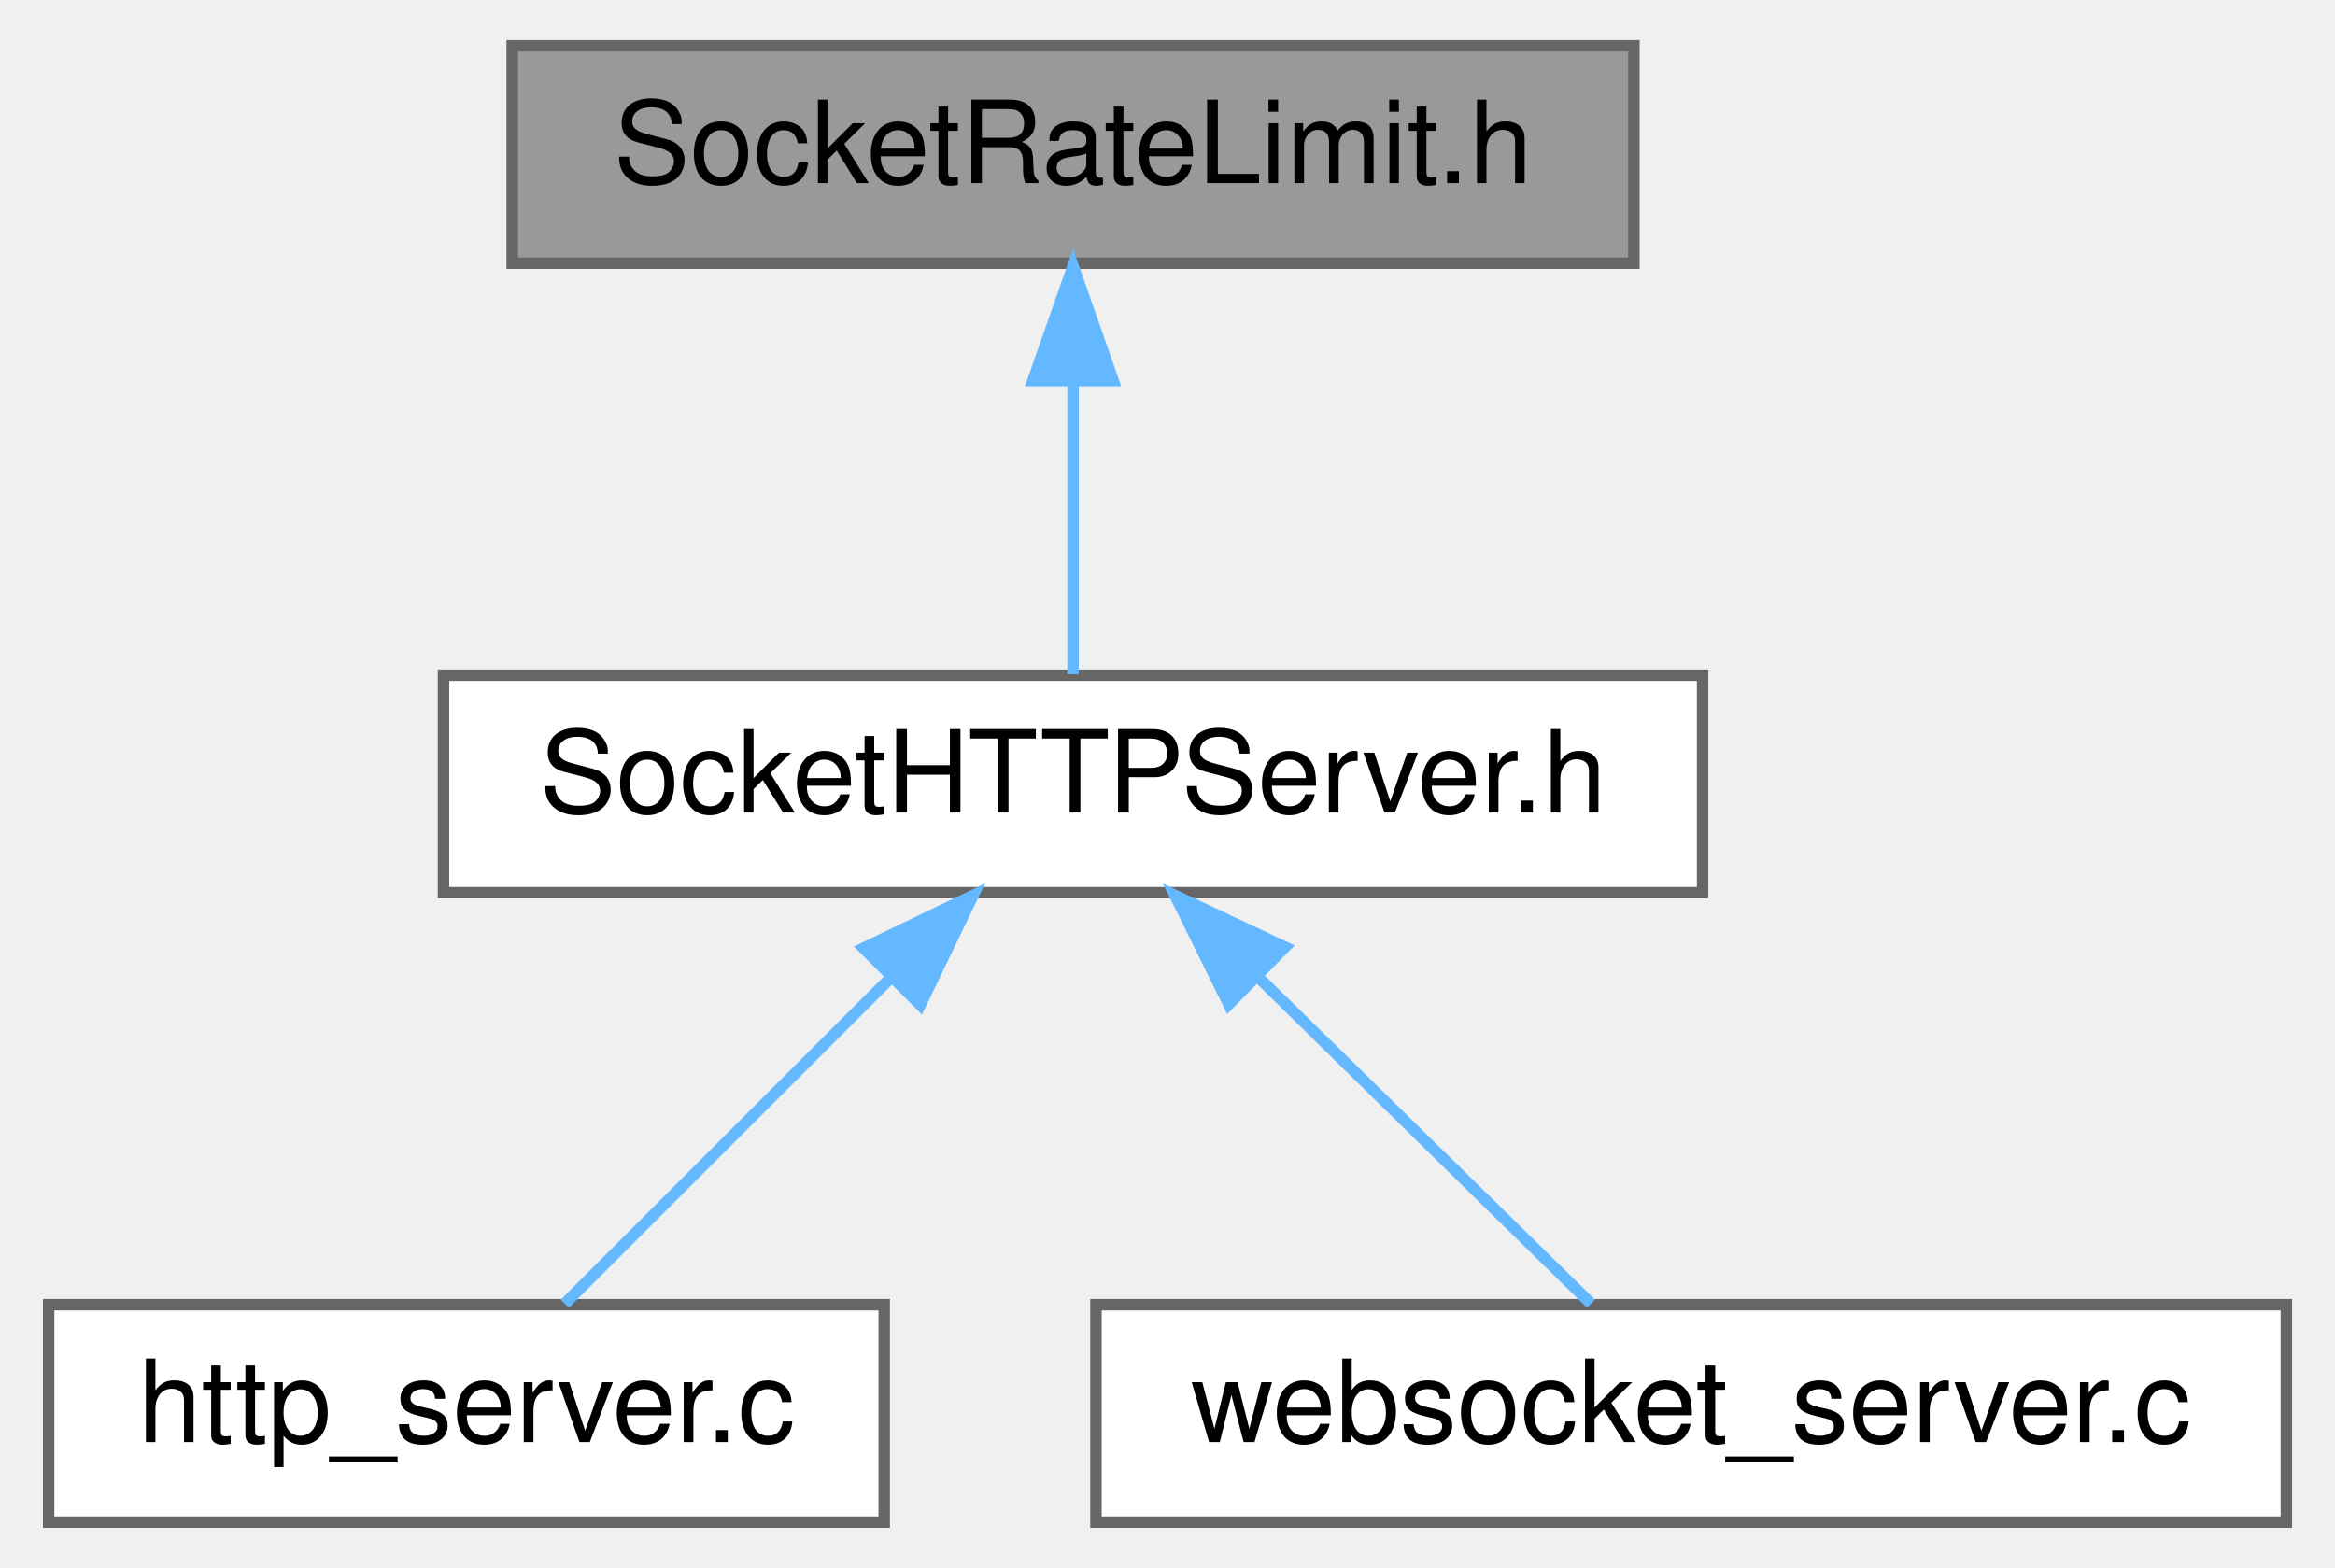
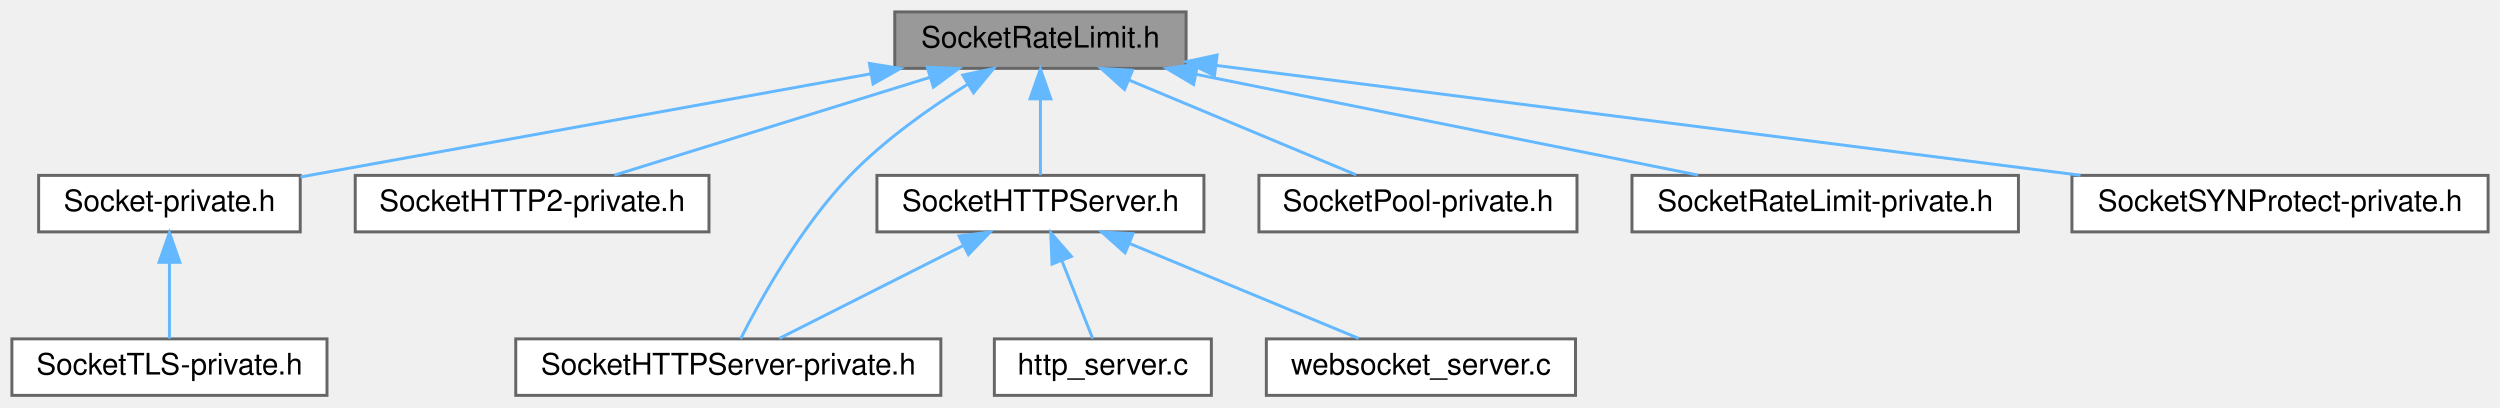
- <svg xmlns="http://www.w3.org/2000/svg" xmlns:xlink="http://www.w3.org/1999/xlink" width="204pt" height="137pt" viewBox="0.00 0.00 203.50 137.00">
+ <svg xmlns="http://www.w3.org/2000/svg" xmlns:xlink="http://www.w3.org/1999/xlink" width="841pt" height="137pt" viewBox="0.00 0.00 841.00 137.00">
  <g id="graph0" class="graph" transform="scale(1 1) rotate(0) translate(4 133)">
    <g id="Node000001" class="node">
      <g id="a_Node000001">
        <a xlink:title="Token bucket rate limiter for controlling operation rates.">
-           <polygon fill="#999999" stroke="#666666" points="138.5,-129 40.5,-129 40.5,-110 138.5,-110 138.5,-129" />
-           <text text-anchor="middle" x="89.5" y="-117" font-family="Helvetica,sans-Serif" font-size="10.00">SocketRateLimit.h</text>
+           <polygon fill="#999999" stroke="#666666" points="395,-129 297,-129 297,-110 395,-110 395,-129" />
+           <text text-anchor="middle" x="346" y="-117" font-family="Helvetica,sans-Serif" font-size="10.00">SocketRateLimit.h</text>
        </a>
      </g>
    </g>
    <g id="Node000002" class="node">
      <g id="a_Node000002">
-         <a xlink:href="SocketHTTPServer_8h.html" target="_top" xlink:title="High-level HTTP server supporting HTTP/1.1 and HTTP/2 protocols.">
-           <polygon fill="white" stroke="#666666" points="144.5,-74 34.5,-74 34.5,-55 144.5,-55 144.5,-74" />
-           <text text-anchor="middle" x="89.5" y="-62" font-family="Helvetica,sans-Serif" font-size="10.00">SocketHTTPServer.h</text>
+         <a xlink:href="Socket-private_8h.html" target="_top" xlink:title="Private implementation details for the Socket module, including internal structure definition....">
+           <polygon fill="white" stroke="#666666" points="97,-74 9,-74 9,-55 97,-55 97,-74" />
+           <text text-anchor="middle" x="53" y="-62" font-family="Helvetica,sans-Serif" font-size="10.00">Socket-private.h</text>
        </a>
      </g>
    </g>
    <g id="edge1_Node000001_Node000002" class="edge">
      <g id="a_edge1_Node000001_Node000002">
        <a xlink:title=" ">
-           <path fill="none" stroke="#63b8ff" d="M89.5,-99.66C89.5,-90.93 89.5,-80.99 89.5,-74.09" />
-           <polygon fill="#63b8ff" stroke="#63b8ff" points="86,-99.75 89.5,-109.75 93,-99.75 86,-99.75" />
+           <path fill="none" stroke="#63b8ff" d="M288.78,-108.15C232.64,-97.99 148.21,-82.72 97.08,-73.47" />
+           <polygon fill="#63b8ff" stroke="#63b8ff" points="288.46,-111.65 298.92,-109.98 289.71,-104.76 288.46,-111.65" />
+         </a>
+       </g>
+     </g>
+     <g id="Node000004" class="node">
+       <g id="a_Node000004">
+         <a xlink:href="SocketHTTP2-private_8h.html" target="_top" xlink:title="Internal HTTP/2 connection and stream structures.">
+           <polygon fill="white" stroke="#666666" points="234.5,-74 115.5,-74 115.5,-55 234.5,-55 234.5,-74" />
+           <text text-anchor="middle" x="175" y="-62" font-family="Helvetica,sans-Serif" font-size="10.00">SocketHTTP2-private.h</text>
+         </a>
+       </g>
+     </g>
+     <g id="edge3_Node000001_Node000004" class="edge">
+       <g id="a_edge3_Node000001_Node000004">
+         <a xlink:title=" ">
+           <path fill="none" stroke="#63b8ff" d="M308.66,-106.93C276.72,-97.03 231.48,-83.01 202.69,-74.08" />
+           <polygon fill="#63b8ff" stroke="#63b8ff" points="307.94,-110.37 318.53,-109.98 310.01,-103.68 307.94,-110.37" />
+         </a>
+       </g>
+     </g>
+     <g id="Node000005" class="node">
+       <g id="a_Node000005">
+         <a xlink:href="SocketHTTPServer-private_8h.html" target="_top" xlink:title="Private implementation details for HTTP server connection and state management.">
+           <polygon fill="white" stroke="#666666" points="312.5,-19 169.5,-19 169.5,0 312.5,0 312.5,-19" />
+           <text text-anchor="middle" x="241" y="-7" font-family="Helvetica,sans-Serif" font-size="10.00">SocketHTTPServer-private.h</text>
+         </a>
+       </g>
+     </g>
+     <g id="edge4_Node000001_Node000005" class="edge">
+       <g id="a_edge4_Node000001_Node000005">
+         <a xlink:title=" ">
+           <path fill="none" stroke="#63b8ff" d="M321.53,-104.66C308.82,-96.73 293.58,-85.98 282,-74 265.4,-56.83 251.68,-31.98 245.14,-19.04" />
+           <polygon fill="#63b8ff" stroke="#63b8ff" points="319.87,-107.75 330.24,-109.92 323.49,-101.76 319.87,-107.75" />
+         </a>
+       </g>
+     </g>
+     <g id="Node000006" class="node">
+       <g id="a_Node000006">
+         <a xlink:href="SocketHTTPServer_8h.html" target="_top" xlink:title="High-level HTTP server supporting HTTP/1.1 and HTTP/2 protocols.">
+           <polygon fill="white" stroke="#666666" points="401,-74 291,-74 291,-55 401,-55 401,-74" />
+           <text text-anchor="middle" x="346" y="-62" font-family="Helvetica,sans-Serif" font-size="10.00">SocketHTTPServer.h</text>
+         </a>
+       </g>
+     </g>
+     <g id="edge5_Node000001_Node000006" class="edge">
+       <g id="a_edge5_Node000001_Node000006">
+         <a xlink:title=" ">
+           <path fill="none" stroke="#63b8ff" d="M346,-99.66C346,-90.93 346,-80.99 346,-74.09" />
+           <polygon fill="#63b8ff" stroke="#63b8ff" points="342.5,-99.75 346,-109.75 349.5,-99.75 342.5,-99.75" />
+         </a>
+       </g>
+     </g>
+     <g id="Node000009" class="node">
+       <g id="a_Node000009">
+         <a xlink:href="SocketPool-private_8h.html" target="_top" xlink:title="Private implementation details and internal structures for SocketPool module.">
+           <polygon fill="white" stroke="#666666" points="526.5,-74 419.5,-74 419.5,-55 526.5,-55 526.5,-74" />
+           <text text-anchor="middle" x="473" y="-62" font-family="Helvetica,sans-Serif" font-size="10.00">SocketPool-private.h</text>
+         </a>
+       </g>
+     </g>
+     <g id="edge9_Node000001_Node000009" class="edge">
+       <g id="a_edge9_Node000001_Node000009">
+         <a xlink:title=" ">
+           <path fill="none" stroke="#63b8ff" d="M375.88,-106.03C399.37,-96.23 431.47,-82.83 452.22,-74.17" />
+           <polygon fill="#63b8ff" stroke="#63b8ff" points="374.29,-102.9 366.4,-109.98 376.98,-109.36 374.29,-102.9" />
+         </a>
+       </g>
+     </g>
+     <g id="Node000010" class="node">
+       <g id="a_Node000010">
+         <a xlink:href="SocketRateLimit-private_8h.html" target="_top" xlink:title="Private implementation details for the token bucket rate limiter module.">
+           <polygon fill="white" stroke="#666666" points="675,-74 545,-74 545,-55 675,-55 675,-74" />
+           <text text-anchor="middle" x="610" y="-62" font-family="Helvetica,sans-Serif" font-size="10.00">SocketRateLimit-private.h</text>
+         </a>
+       </g>
+     </g>
+     <g id="edge10_Node000001_Node000010" class="edge">
+       <g id="a_edge10_Node000001_Node000010">
+         <a xlink:title=" ">
+           <path fill="none" stroke="#63b8ff" d="M398.29,-108C447.78,-98.07 521.17,-83.33 567.25,-74.08" />
+           <polygon fill="#63b8ff" stroke="#63b8ff" points="397.53,-104.58 388.42,-109.98 398.91,-111.45 397.53,-104.58" />
+         </a>
+       </g>
+     </g>
+     <g id="Node000011" class="node">
+       <g id="a_Node000011">
+         <a xlink:href="SocketSYNProtect-private_8h.html" target="_top" xlink:title="Internal SYN flood protection implementation details for the Security Modules group.">
+           <polygon fill="white" stroke="#666666" points="833,-74 693,-74 693,-55 833,-55 833,-74" />
+           <text text-anchor="middle" x="763" y="-62" font-family="Helvetica,sans-Serif" font-size="10.00">SocketSYNProtect-private.h</text>
+         </a>
+       </g>
+     </g>
+     <g id="edge11_Node000001_Node000011" class="edge">
+       <g id="a_edge11_Node000001_Node000011">
+         <a xlink:title=" ">
+           <path fill="none" stroke="#63b8ff" d="M405.04,-111C481.77,-101.24 615.42,-84.26 695.9,-74.03" />
+           <polygon fill="#63b8ff" stroke="#63b8ff" points="404.54,-107.53 395.06,-112.26 405.42,-114.48 404.54,-107.53" />
        </a>
      </g>
    </g>
    <g id="Node000003" class="node">
      <g id="a_Node000003">
-         <a xlink:href="http__server_8c.html" target="_top" xlink:title=" ">
-           <polygon fill="white" stroke="#666666" points="73,-19 0,-19 0,0 73,0 73,-19" />
-           <text text-anchor="middle" x="36.5" y="-7" font-family="Helvetica,sans-Serif" font-size="10.00">http_server.c</text>
+         <a xlink:href="SocketTLS-private_8h.html" target="_top" xlink:title="TLS internal shared definitions and helper functions.">
+           <polygon fill="white" stroke="#666666" points="106,-19 0,-19 0,0 106,0 106,-19" />
+           <text text-anchor="middle" x="53" y="-7" font-family="Helvetica,sans-Serif" font-size="10.00">SocketTLS-private.h</text>
        </a>
      </g>
    </g>
    <g id="edge2_Node000002_Node000003" class="edge">
      <g id="a_edge2_Node000002_Node000003">
        <a xlink:title=" ">
-           <path fill="none" stroke="#63b8ff" d="M73.52,-47.52C64.18,-38.18 52.75,-26.75 45.09,-19.09" />
-           <polygon fill="#63b8ff" stroke="#63b8ff" points="71.2,-50.15 80.75,-54.75 76.15,-45.2 71.2,-50.15" />
+           <path fill="none" stroke="#63b8ff" d="M53,-44.66C53,-35.93 53,-25.99 53,-19.09" />
+           <polygon fill="#63b8ff" stroke="#63b8ff" points="49.5,-44.75 53,-54.75 56.5,-44.75 49.5,-44.75" />
        </a>
      </g>
    </g>
-     <g id="Node000004" class="node">
-       <g id="a_Node000004">
-         <a xlink:href="websocket__server_8c.html" target="_top" xlink:title=" ">
-           <polygon fill="white" stroke="#666666" points="195.5,-19 91.5,-19 91.5,0 195.5,0 195.5,-19" />
-           <text text-anchor="middle" x="143.5" y="-7" font-family="Helvetica,sans-Serif" font-size="10.00">websocket_server.c</text>
+     <g id="edge6_Node000006_Node000005" class="edge">
+       <g id="a_edge6_Node000006_Node000005">
+         <a xlink:title=" ">
+           <path fill="none" stroke="#63b8ff" d="M319.98,-50.37C300.7,-40.63 274.95,-27.64 258.18,-19.17" />
+           <polygon fill="#63b8ff" stroke="#63b8ff" points="318.63,-53.6 329.13,-54.98 321.78,-47.35 318.63,-53.6" />
        </a>
      </g>
    </g>
-     <g id="edge3_Node000002_Node000004" class="edge">
-       <g id="a_edge3_Node000002_Node000004">
+     <g id="Node000007" class="node">
+       <g id="a_Node000007">
+         <a xlink:href="http__server_8c.html" target="_top" xlink:title=" ">
+           <polygon fill="white" stroke="#666666" points="403.5,-19 330.5,-19 330.5,0 403.5,0 403.5,-19" />
+           <text text-anchor="middle" x="367" y="-7" font-family="Helvetica,sans-Serif" font-size="10.00">http_server.c</text>
+         </a>
+       </g>
+     </g>
+     <g id="edge7_Node000006_Node000007" class="edge">
+       <g id="a_edge7_Node000006_Node000007">
        <a xlink:title=" ">
-           <path fill="none" stroke="#63b8ff" d="M105.78,-47.52C115.3,-38.18 126.94,-26.75 134.75,-19.09" />
-           <polygon fill="#63b8ff" stroke="#63b8ff" points="103.1,-45.25 98.42,-54.75 108.01,-50.24 103.1,-45.25" />
+           <path fill="none" stroke="#63b8ff" d="M353.24,-45.24C356.75,-36.37 360.8,-26.14 363.6,-19.09" />
+           <polygon fill="#63b8ff" stroke="#63b8ff" points="349.9,-44.16 349.47,-54.75 356.41,-46.74 349.9,-44.16" />
+         </a>
+       </g>
+     </g>
+     <g id="Node000008" class="node">
+       <g id="a_Node000008">
+         <a xlink:href="websocket__server_8c.html" target="_top" xlink:title=" ">
+           <polygon fill="white" stroke="#666666" points="526,-19 422,-19 422,0 526,0 526,-19" />
+           <text text-anchor="middle" x="474" y="-7" font-family="Helvetica,sans-Serif" font-size="10.00">websocket_server.c</text>
+         </a>
+       </g>
+     </g>
+     <g id="edge8_Node000006_Node000008" class="edge">
+       <g id="a_edge8_Node000006_Node000008">
+         <a xlink:title=" ">
+           <path fill="none" stroke="#63b8ff" d="M376.12,-51.03C399.79,-41.23 432.15,-27.83 453.06,-19.17" />
+           <polygon fill="#63b8ff" stroke="#63b8ff" points="374.47,-47.93 366.57,-54.98 377.14,-54.39 374.47,-47.93" />
        </a>
      </g>
    </g>
  </g>
</svg>
